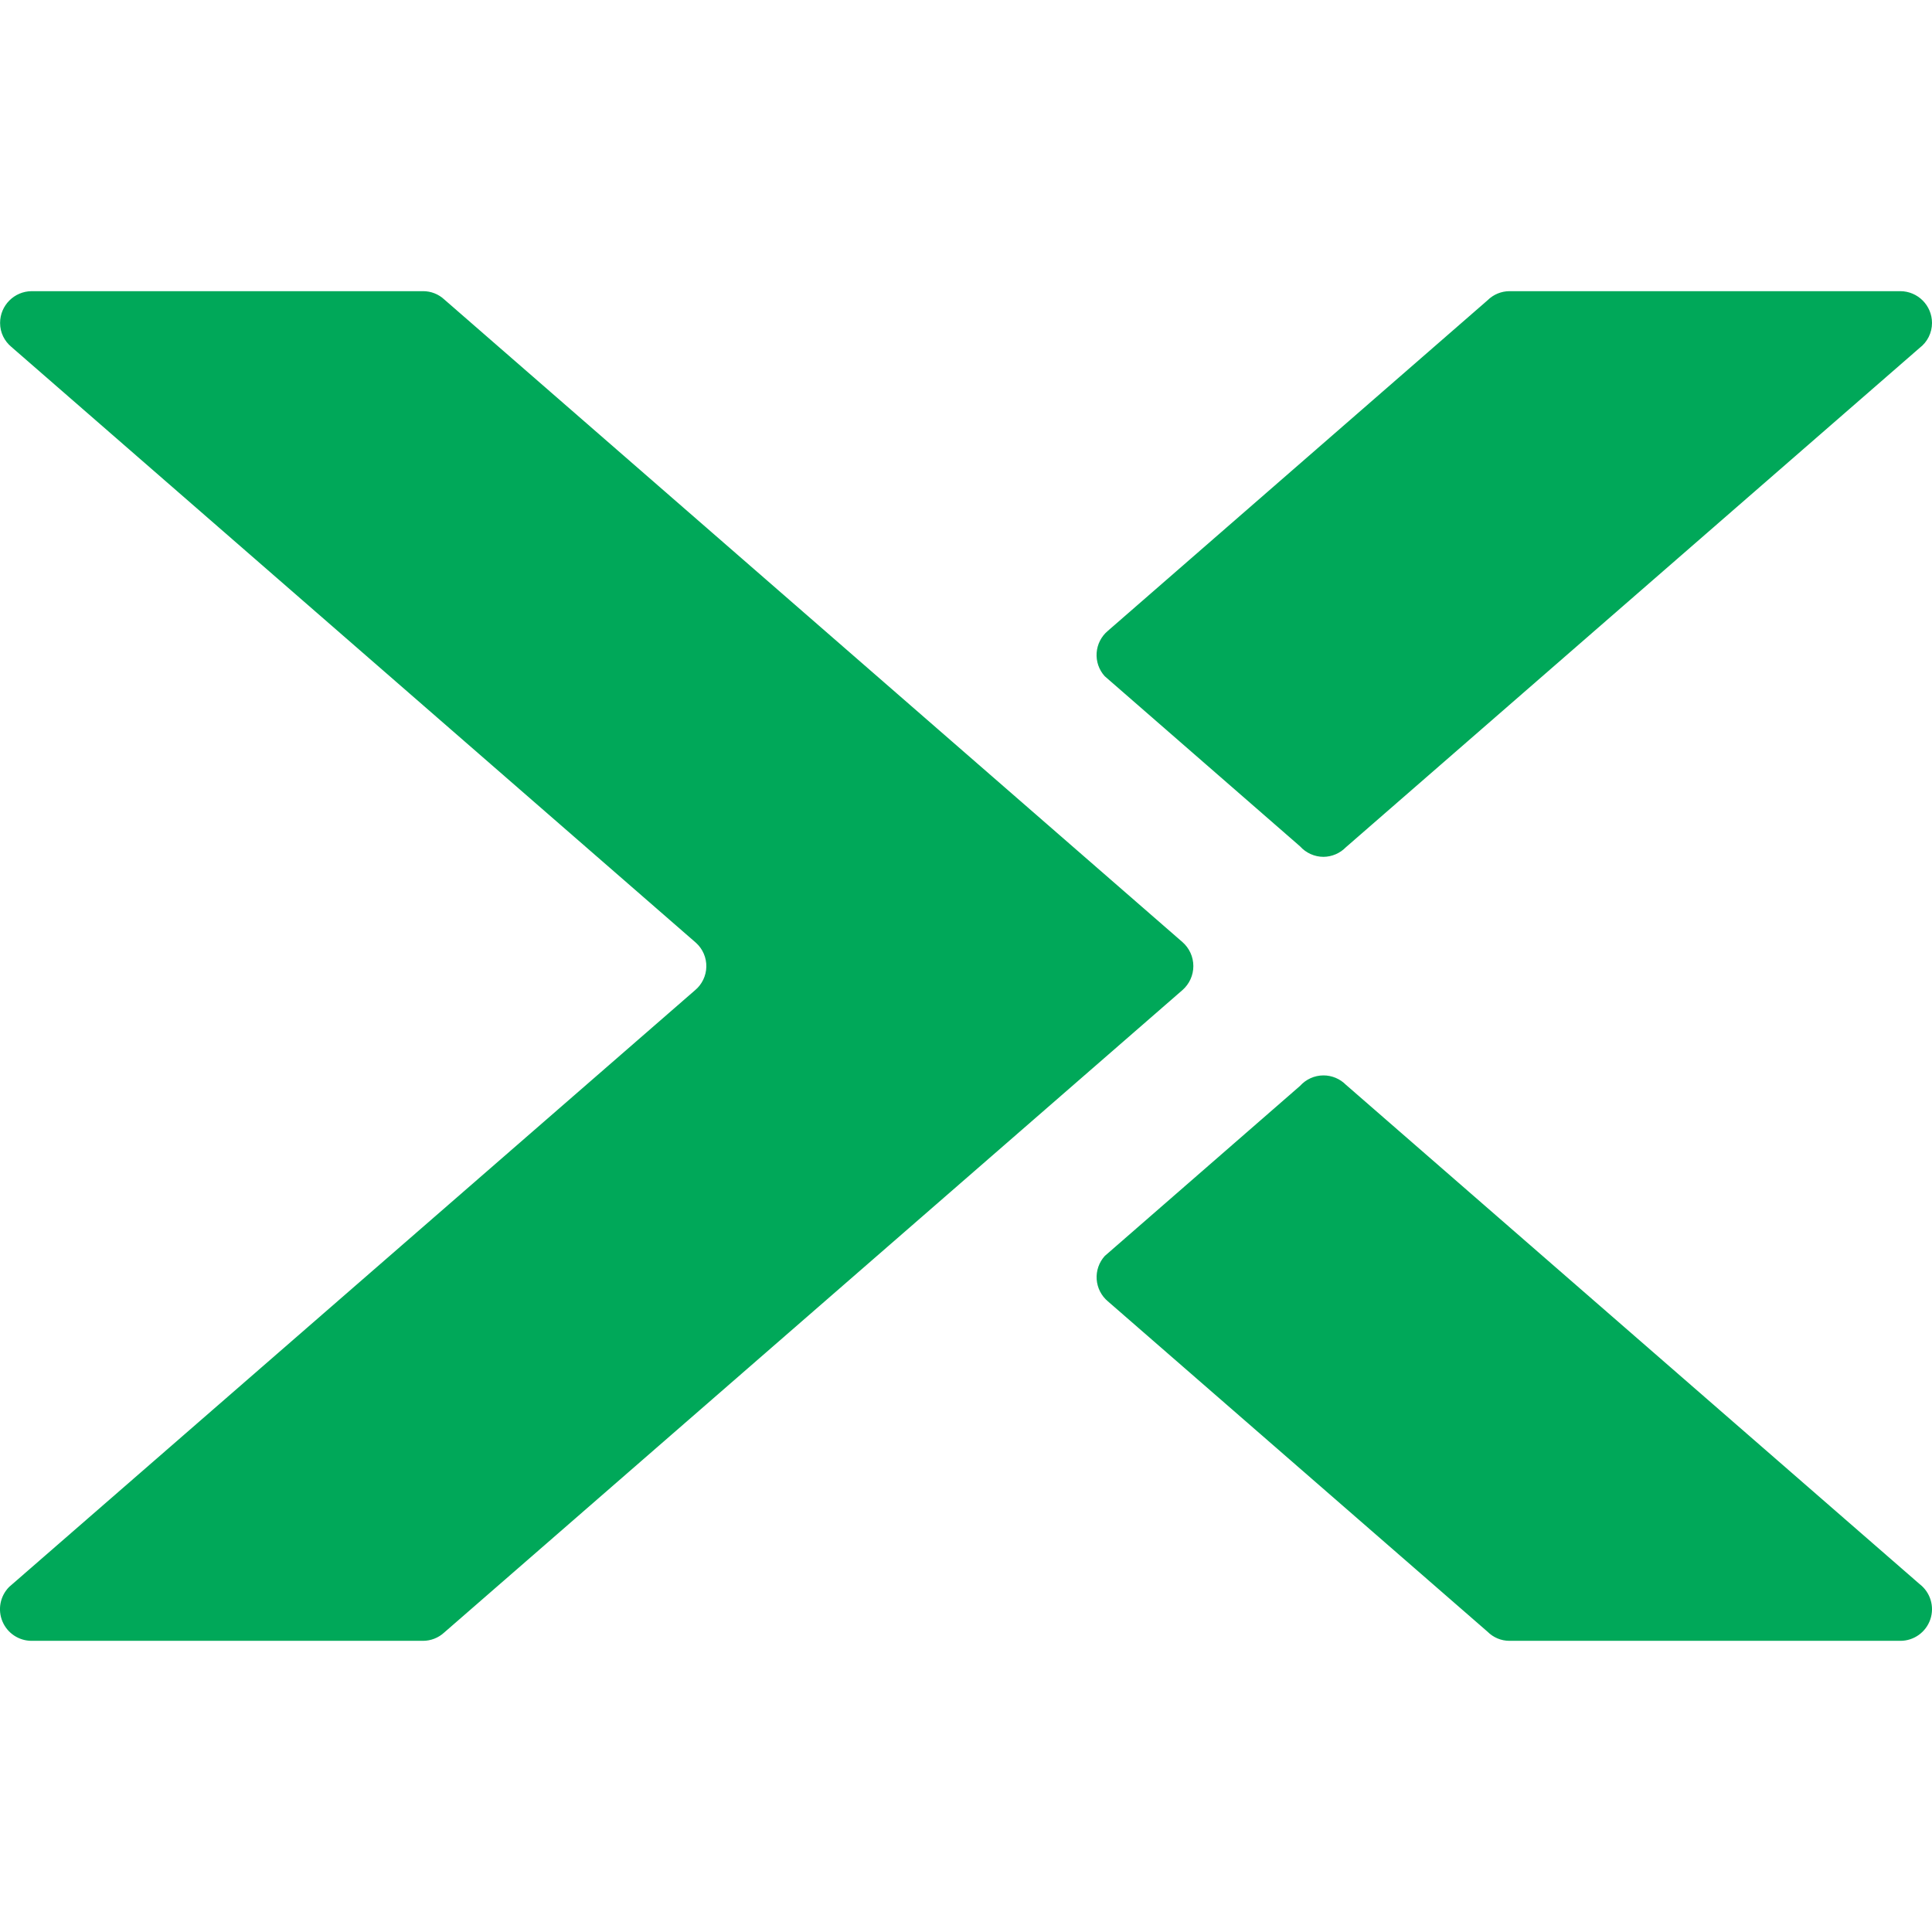
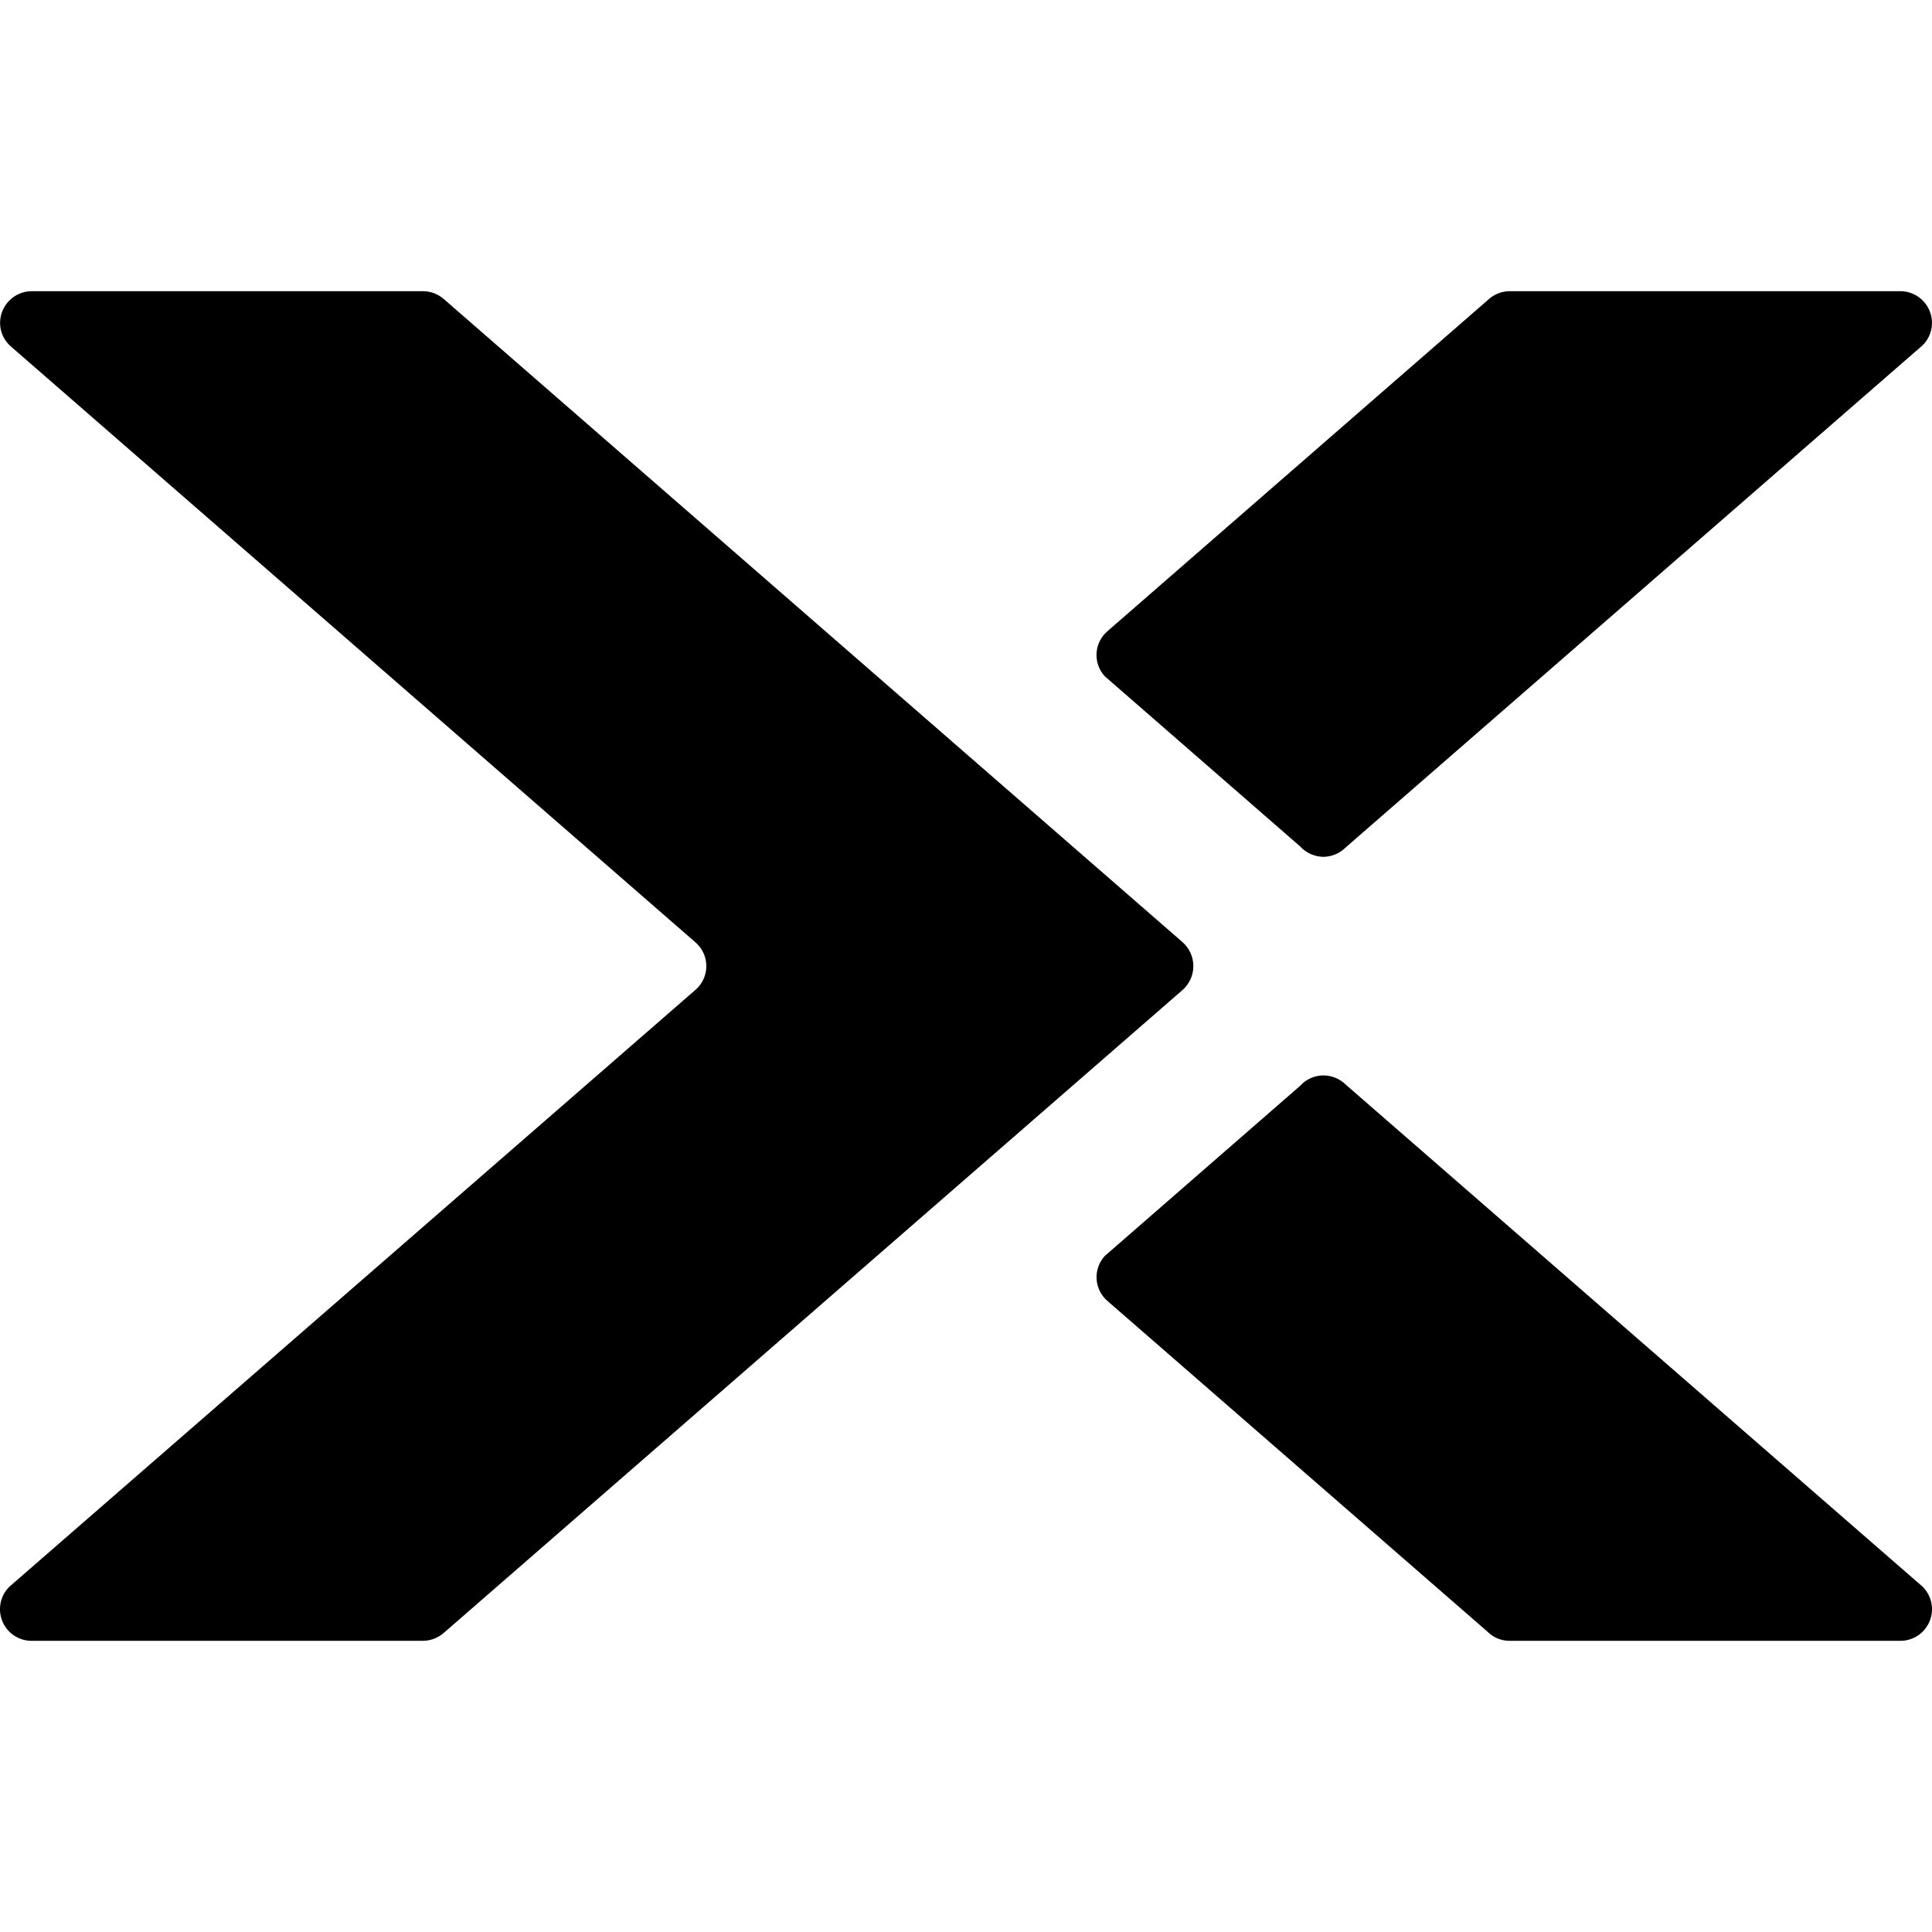
- <svg xmlns="http://www.w3.org/2000/svg" fill="#00A859" role="img" viewBox="0 0 24 24">
-   <path d="M.394 3.617a.395.395 0 0 0-.393.395c0 .12.054.225.14.297l8.506 7.404a.39.39 0 0 1-.013.588l-8.52 7.412a.393.393 0 0 0 .28.67h4.86a.39.39 0 0 0 .265-.104l9.17-7.98a.396.396 0 0 0 0-.596L5.52 3.721a.386.386 0 0 0-.264-.104zm18.358 0a.389.389 0 0 0-.273.113l-4.716 4.106a.392.392 0 0 0-.04.564l2.427 2.114a.393.393 0 0 0 .291.13.394.394 0 0 0 .278-.119l7.127-6.203a.389.389 0 0 0 .154-.31.395.395 0 0 0-.393-.395zm-2.31 9.742c-.116 0-.22.05-.292.13l-2.426 2.113a.392.392 0 0 0 .039.564l4.716 4.104c.07.07.166.113.273.113h4.855a.393.393 0 0 0 .239-.705l-7.127-6.203a.393.393 0 0 0-.278-.116z" />
+ <svg xmlns="http://www.w3.org/2000/svg" width="1em" height="1em" viewBox="0 0 24 24">
+   <path fill="currentColor" d="M.394 3.617a.395.395 0 0 0-.393.395c0 .12.054.225.14.297l8.506 7.404a.39.39 0 0 1-.013.588l-8.52 7.412a.393.393 0 0 0 .28.67h4.86a.4.4 0 0 0 .265-.104l9.17-7.98a.396.396 0 0 0 0-.596L5.52 3.721a.4.4 0 0 0-.264-.104zm18.358 0a.4.4 0 0 0-.273.113l-4.716 4.106a.39.39 0 0 0-.04.564l2.427 2.114a.4.4 0 0 0 .291.13a.4.4 0 0 0 .278-.119l7.127-6.203a.39.39 0 0 0 .154-.31a.395.395 0 0 0-.393-.395zm-2.31 9.742c-.116 0-.22.05-.292.13l-2.426 2.113a.39.39 0 0 0 .039.564l4.716 4.104c.07.07.166.113.273.113h4.855a.393.393 0 0 0 .239-.705l-7.127-6.203a.4.4 0 0 0-.278-.116z" />
</svg>
